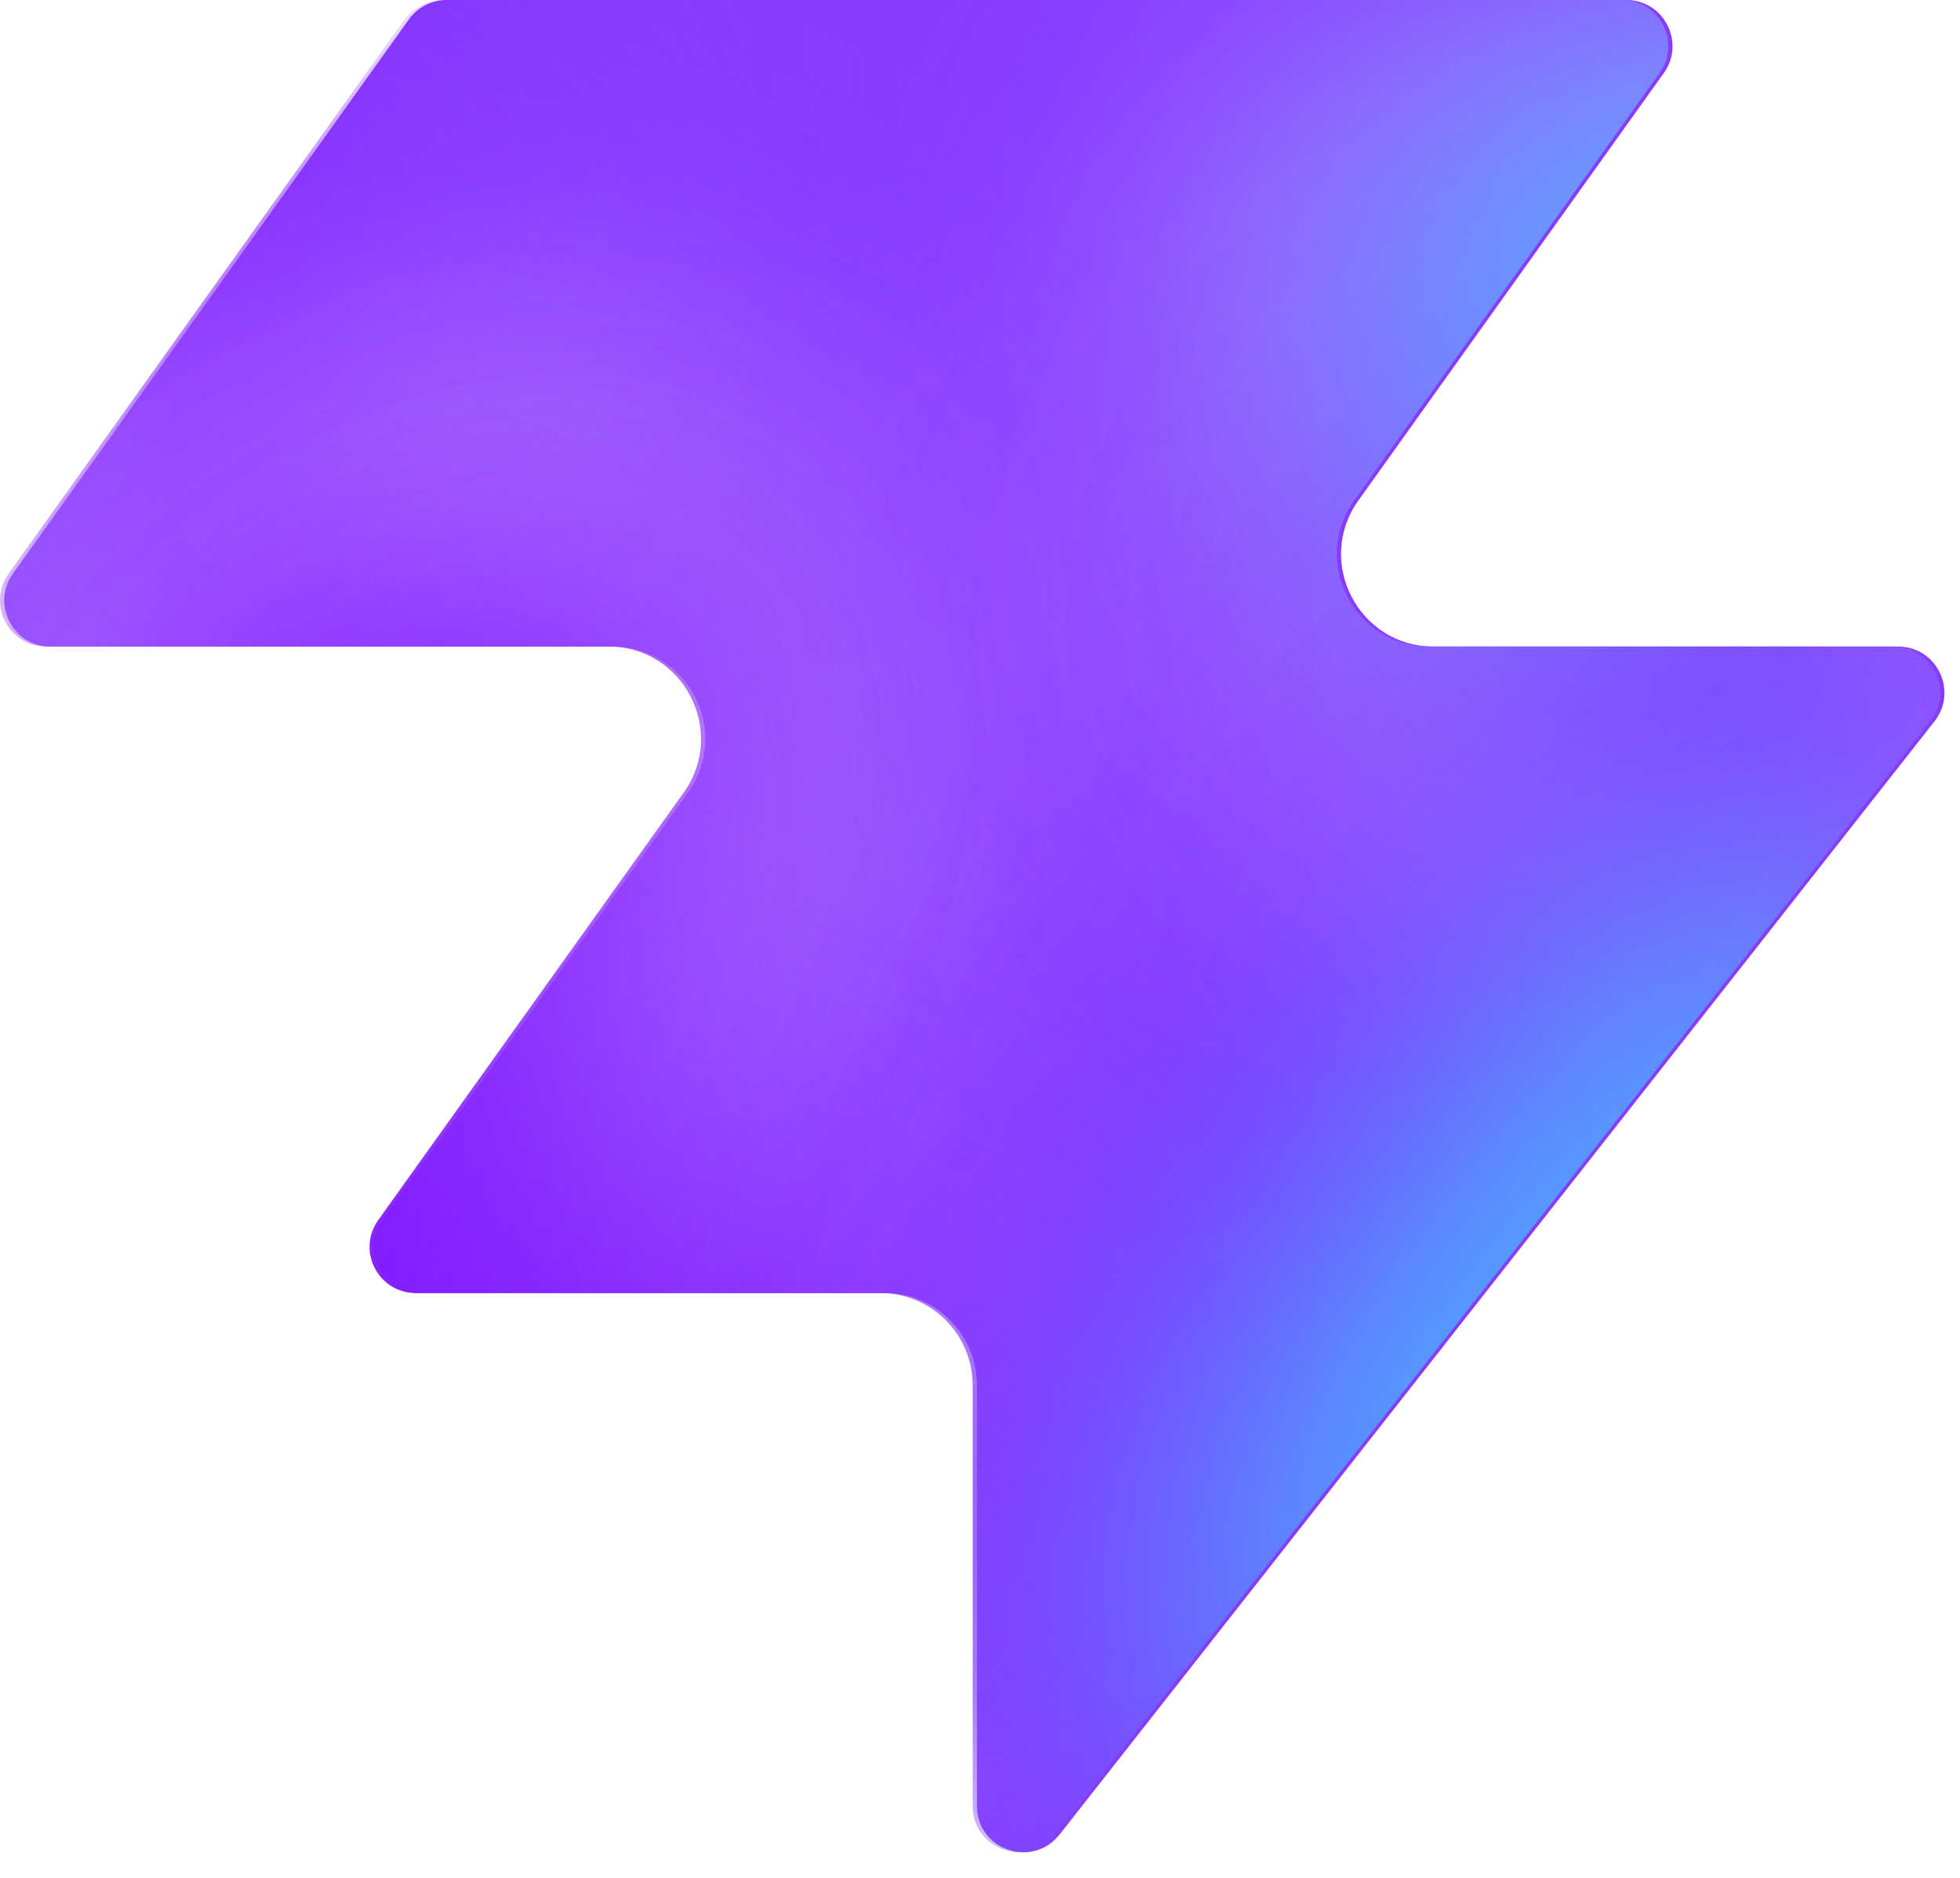
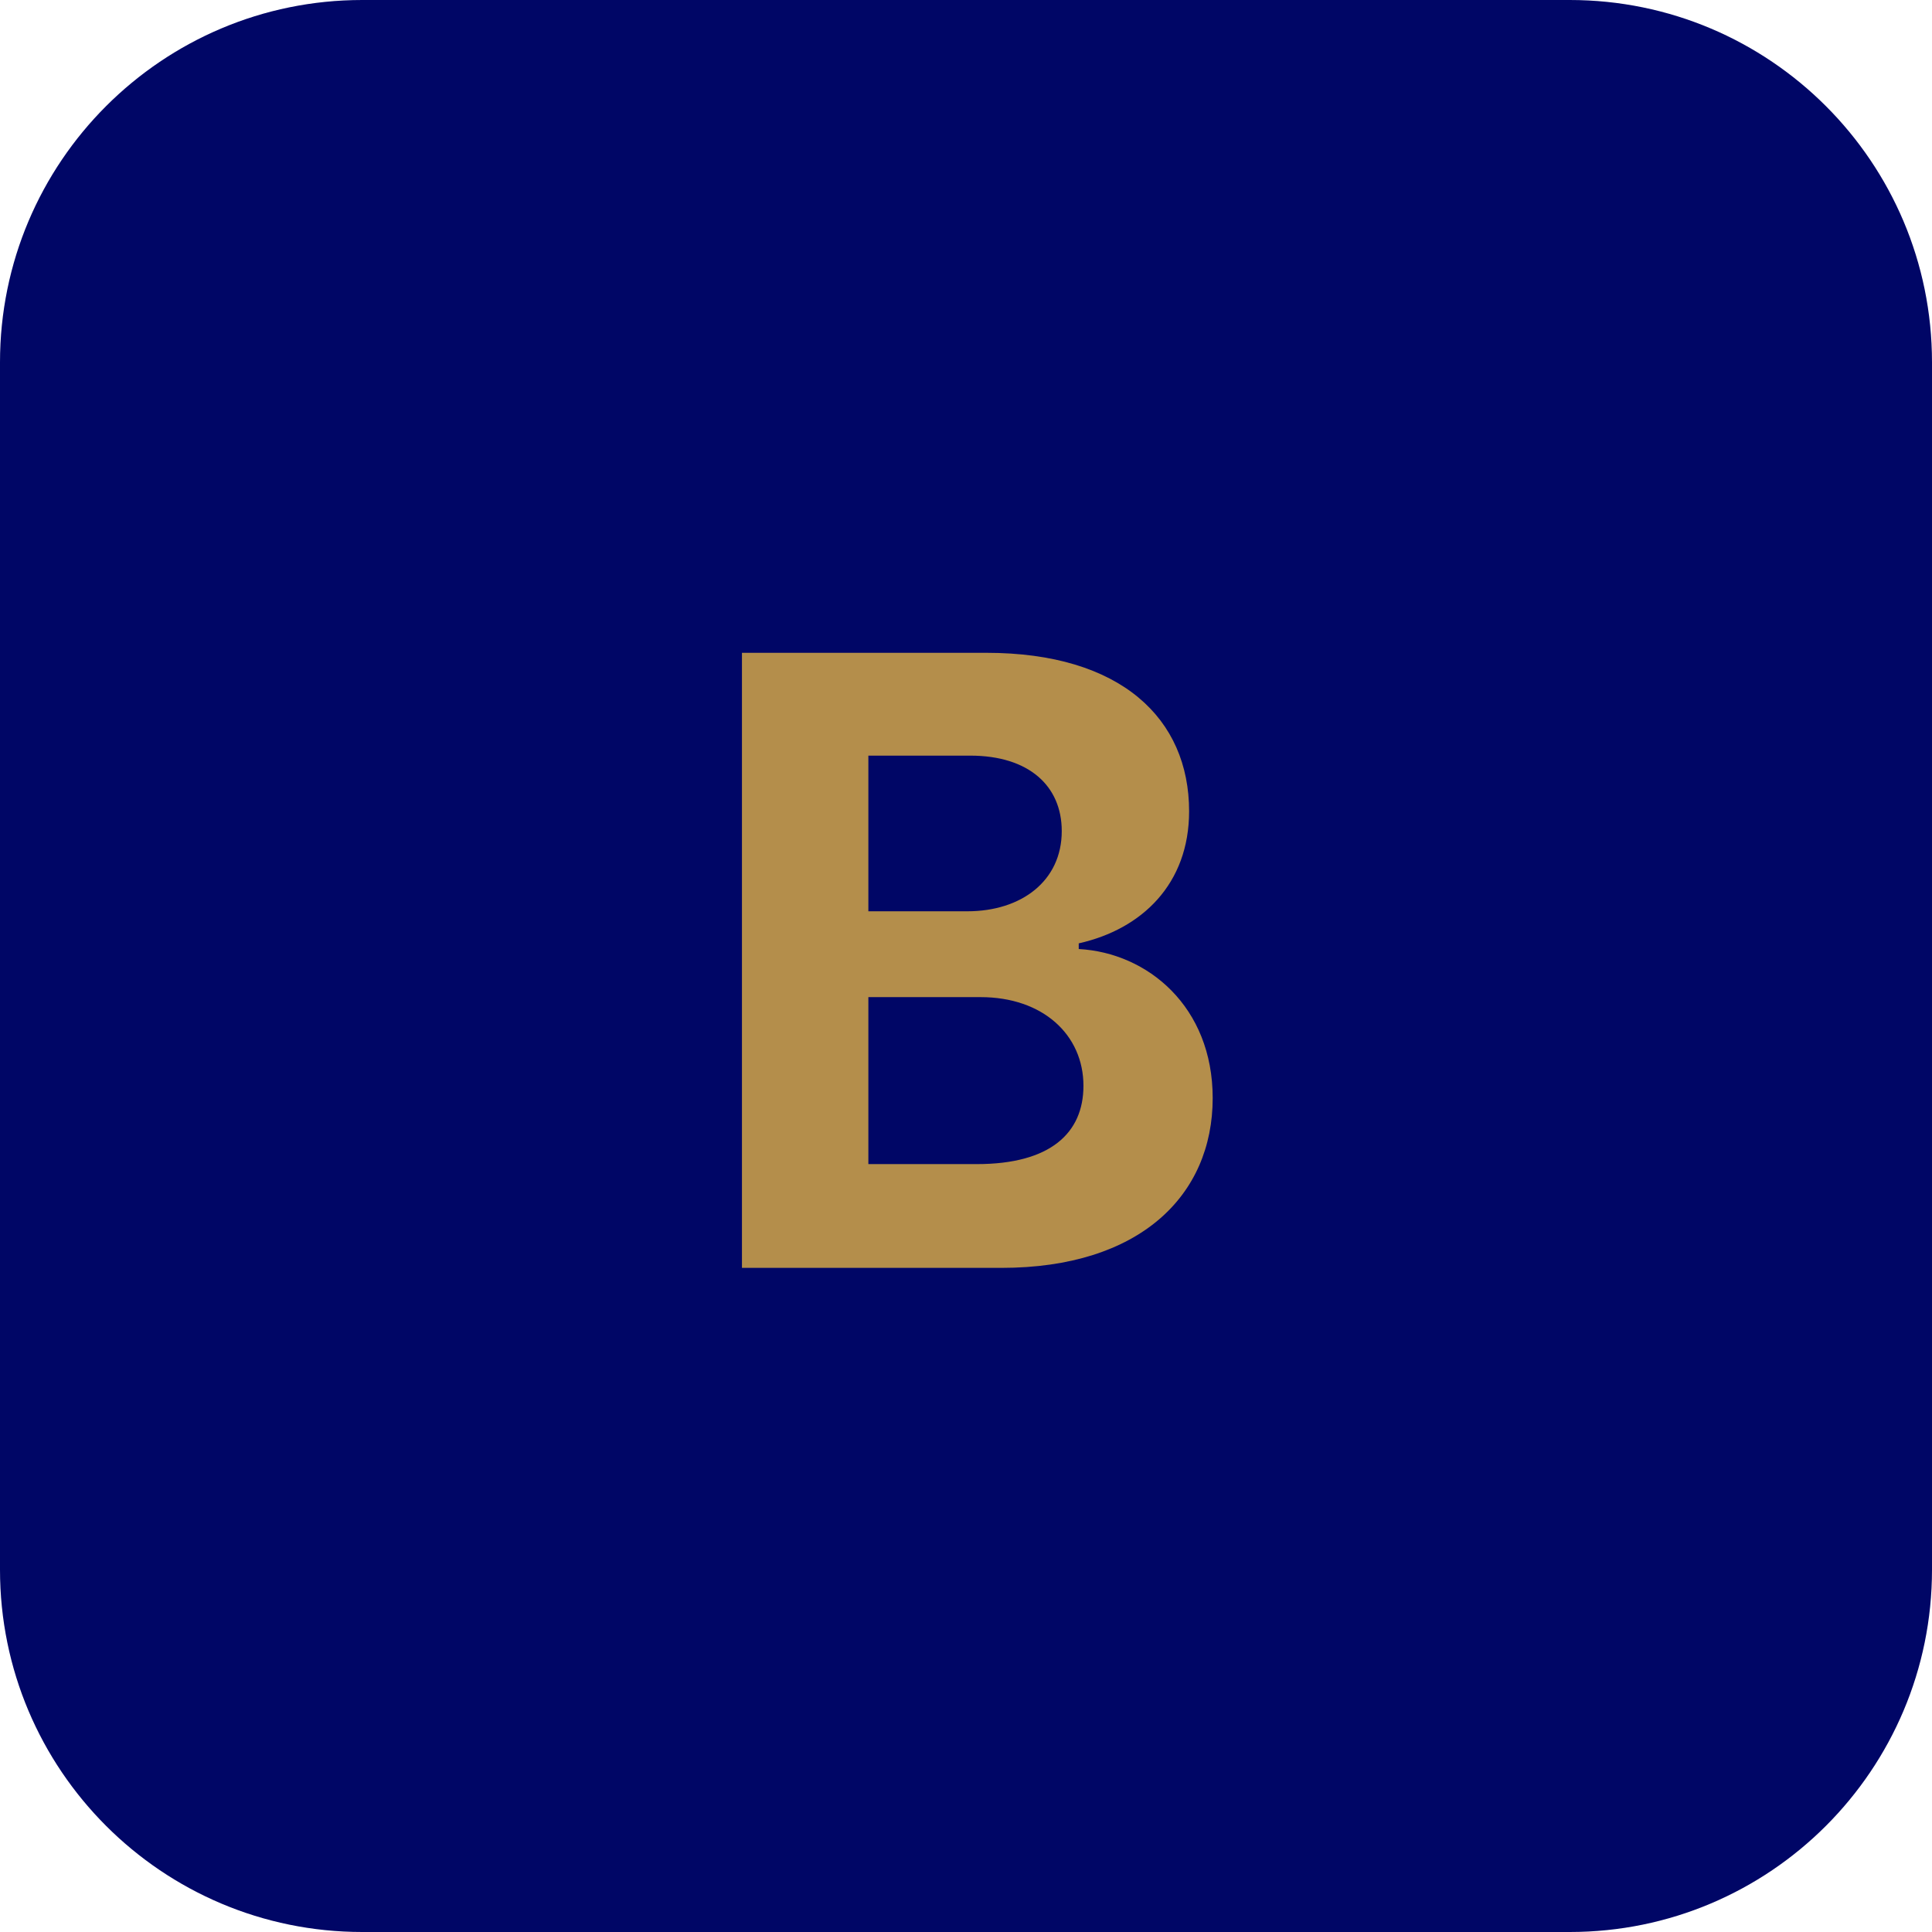
- <svg xmlns="http://www.w3.org/2000/svg" width="48" height="46" fill="none" viewBox="0 0 48 46">
-   <path fill="#863bff" d="M25.946 44.938c-.664.845-2.021.375-2.021-.698V33.937a2.26 2.26 0 0 0-2.262-2.262H10.287c-.92 0-1.456-1.04-.92-1.788l7.48-10.471c1.07-1.497 0-3.578-1.842-3.578H1.237c-.92 0-1.456-1.04-.92-1.788L10.013.474c.214-.297.556-.474.92-.474h28.894c.92 0 1.456 1.04.92 1.788l-7.48 10.471c-1.07 1.498 0 3.579 1.842 3.579h11.377c.943 0 1.473 1.088.89 1.83L25.947 44.94z" style="fill:#863bff;fill:color(display-p3 .525 .23 1);fill-opacity:1" />
-   <mask id="a" width="48" height="46" x="0" y="0" maskUnits="userSpaceOnUse" style="mask-type:alpha">
-     <path fill="#000" d="M25.842 44.938c-.664.844-2.021.375-2.021-.698V33.937a2.26 2.26 0 0 0-2.262-2.262H10.183c-.92 0-1.456-1.04-.92-1.788l7.48-10.471c1.07-1.498 0-3.579-1.842-3.579H1.133c-.92 0-1.456-1.04-.92-1.787L9.91.473c.214-.297.556-.474.92-.474h28.894c.92 0 1.456 1.04.92 1.788l-7.48 10.471c-1.07 1.498 0 3.578 1.842 3.578h11.377c.943 0 1.473 1.088.89 1.832L25.843 44.94z" style="fill:#000;fill-opacity:1" />
-   </mask>
-   <g mask="url(#a)">
-     <g filter="url(#b)">
-       <ellipse cx="5.508" cy="14.704" fill="#ede6ff" rx="5.508" ry="14.704" style="fill:#ede6ff;fill:color(display-p3 .927 .903 1);fill-opacity:1" transform="matrix(.00324 1 1 -.00324 -4.47 31.516)" />
-     </g>
-     <g filter="url(#c)">
-       <ellipse cx="10.399" cy="29.851" fill="#ede6ff" rx="10.399" ry="29.851" style="fill:#ede6ff;fill:color(display-p3 .927 .903 1);fill-opacity:1" transform="matrix(.00324 1 1 -.00324 -39.328 7.883)" />
-     </g>
-     <g filter="url(#d)">
-       <ellipse cx="5.508" cy="30.487" fill="#7e14ff" rx="5.508" ry="30.487" style="fill:#7e14ff;fill:color(display-p3 .492 .077 1);fill-opacity:1" transform="rotate(89.814 -25.913 -14.639)scale(1 -1)" />
-     </g>
-     <g filter="url(#e)">
-       <ellipse cx="5.508" cy="30.599" fill="#7e14ff" rx="5.508" ry="30.599" style="fill:#7e14ff;fill:color(display-p3 .492 .077 1);fill-opacity:1" transform="rotate(89.814 -32.644 -3.334)scale(1 -1)" />
-     </g>
-     <g filter="url(#f)">
-       <ellipse cx="5.508" cy="30.599" fill="#7e14ff" rx="5.508" ry="30.599" style="fill:#7e14ff;fill:color(display-p3 .492 .077 1);fill-opacity:1" transform="matrix(.00324 1 1 -.00324 -34.34 30.47)" />
-     </g>
-     <g filter="url(#g)">
-       <ellipse cx="14.072" cy="22.078" fill="#ede6ff" rx="14.072" ry="22.078" style="fill:#ede6ff;fill:color(display-p3 .927 .903 1);fill-opacity:1" transform="rotate(93.35 24.506 48.493)scale(-1 1)" />
-     </g>
-     <g filter="url(#h)">
-       <ellipse cx="3.47" cy="21.501" fill="#7e14ff" rx="3.47" ry="21.501" style="fill:#7e14ff;fill:color(display-p3 .492 .077 1);fill-opacity:1" transform="rotate(89.009 28.708 47.59)scale(-1 1)" />
-     </g>
-     <g filter="url(#i)">
-       <ellipse cx="3.47" cy="21.501" fill="#7e14ff" rx="3.47" ry="21.501" style="fill:#7e14ff;fill:color(display-p3 .492 .077 1);fill-opacity:1" transform="rotate(89.009 28.708 47.59)scale(-1 1)" />
-     </g>
-     <g filter="url(#j)">
-       <ellipse cx=".387" cy="8.972" fill="#7e14ff" rx="4.407" ry="29.108" style="fill:#7e14ff;fill:color(display-p3 .492 .077 1);fill-opacity:1" transform="rotate(39.51 .387 8.972)" />
-     </g>
-     <g filter="url(#k)">
-       <ellipse cx="47.523" cy="-6.092" fill="#7e14ff" rx="4.407" ry="29.108" style="fill:#7e14ff;fill:color(display-p3 .492 .077 1);fill-opacity:1" transform="rotate(37.892 47.523 -6.092)" />
-     </g>
-     <g filter="url(#l)">
-       <ellipse cx="41.412" cy="6.333" fill="#47bfff" rx="5.971" ry="9.665" style="fill:#47bfff;fill:color(display-p3 .28 .748 1);fill-opacity:1" transform="rotate(37.892 41.412 6.333)" />
-     </g>
-     <g filter="url(#m)">
-       <ellipse cx="-1.879" cy="38.332" fill="#7e14ff" rx="4.407" ry="29.108" style="fill:#7e14ff;fill:color(display-p3 .492 .077 1);fill-opacity:1" transform="rotate(37.892 -1.88 38.332)" />
-     </g>
-     <g filter="url(#n)">
-       <ellipse cx="-1.879" cy="38.332" fill="#7e14ff" rx="4.407" ry="29.108" style="fill:#7e14ff;fill:color(display-p3 .492 .077 1);fill-opacity:1" transform="rotate(37.892 -1.88 38.332)" />
-     </g>
-     <g filter="url(#o)">
-       <ellipse cx="35.651" cy="29.907" fill="#7e14ff" rx="4.407" ry="29.108" style="fill:#7e14ff;fill:color(display-p3 .492 .077 1);fill-opacity:1" transform="rotate(37.892 35.651 29.907)" />
-     </g>
-     <g filter="url(#p)">
-       <ellipse cx="38.418" cy="32.4" fill="#47bfff" rx="5.971" ry="15.297" style="fill:#47bfff;fill:color(display-p3 .28 .748 1);fill-opacity:1" transform="rotate(37.892 38.418 32.4)" />
-     </g>
-   </g>
-   <defs>
-     <filter id="b" width="60.045" height="41.654" x="-19.77" y="16.149" color-interpolation-filters="sRGB" filterUnits="userSpaceOnUse">
-       <feFlood flood-opacity="0" result="BackgroundImageFix" />
-       <feBlend in="SourceGraphic" in2="BackgroundImageFix" result="shape" />
-       <feGaussianBlur result="effect1_foregroundBlur_2002_17158" stdDeviation="7.659" />
-     </filter>
-     <filter id="c" width="90.34" height="51.437" x="-54.613" y="-7.533" color-interpolation-filters="sRGB" filterUnits="userSpaceOnUse">
-       <feFlood flood-opacity="0" result="BackgroundImageFix" />
-       <feBlend in="SourceGraphic" in2="BackgroundImageFix" result="shape" />
-       <feGaussianBlur result="effect1_foregroundBlur_2002_17158" stdDeviation="7.659" />
-     </filter>
-     <filter id="d" width="79.355" height="29.4" x="-49.64" y="2.03" color-interpolation-filters="sRGB" filterUnits="userSpaceOnUse">
-       <feFlood flood-opacity="0" result="BackgroundImageFix" />
-       <feBlend in="SourceGraphic" in2="BackgroundImageFix" result="shape" />
-       <feGaussianBlur result="effect1_foregroundBlur_2002_17158" stdDeviation="4.596" />
-     </filter>
-     <filter id="e" width="79.579" height="29.4" x="-45.045" y="20.029" color-interpolation-filters="sRGB" filterUnits="userSpaceOnUse">
-       <feFlood flood-opacity="0" result="BackgroundImageFix" />
-       <feBlend in="SourceGraphic" in2="BackgroundImageFix" result="shape" />
-       <feGaussianBlur result="effect1_foregroundBlur_2002_17158" stdDeviation="4.596" />
-     </filter>
-     <filter id="f" width="79.579" height="29.4" x="-43.513" y="21.178" color-interpolation-filters="sRGB" filterUnits="userSpaceOnUse">
-       <feFlood flood-opacity="0" result="BackgroundImageFix" />
-       <feBlend in="SourceGraphic" in2="BackgroundImageFix" result="shape" />
-       <feGaussianBlur result="effect1_foregroundBlur_2002_17158" stdDeviation="4.596" />
-     </filter>
-     <filter id="g" width="74.749" height="58.852" x="15.756" y="-17.901" color-interpolation-filters="sRGB" filterUnits="userSpaceOnUse">
-       <feFlood flood-opacity="0" result="BackgroundImageFix" />
-       <feBlend in="SourceGraphic" in2="BackgroundImageFix" result="shape" />
-       <feGaussianBlur result="effect1_foregroundBlur_2002_17158" stdDeviation="7.659" />
-     </filter>
-     <filter id="h" width="61.377" height="25.362" x="23.548" y="2.284" color-interpolation-filters="sRGB" filterUnits="userSpaceOnUse">
-       <feFlood flood-opacity="0" result="BackgroundImageFix" />
-       <feBlend in="SourceGraphic" in2="BackgroundImageFix" result="shape" />
-       <feGaussianBlur result="effect1_foregroundBlur_2002_17158" stdDeviation="4.596" />
-     </filter>
-     <filter id="i" width="61.377" height="25.362" x="23.548" y="2.284" color-interpolation-filters="sRGB" filterUnits="userSpaceOnUse">
-       <feFlood flood-opacity="0" result="BackgroundImageFix" />
-       <feBlend in="SourceGraphic" in2="BackgroundImageFix" result="shape" />
-       <feGaussianBlur result="effect1_foregroundBlur_2002_17158" stdDeviation="4.596" />
-     </filter>
-     <filter id="j" width="56.045" height="63.649" x="-27.636" y="-22.853" color-interpolation-filters="sRGB" filterUnits="userSpaceOnUse">
-       <feFlood flood-opacity="0" result="BackgroundImageFix" />
-       <feBlend in="SourceGraphic" in2="BackgroundImageFix" result="shape" />
-       <feGaussianBlur result="effect1_foregroundBlur_2002_17158" stdDeviation="4.596" />
-     </filter>
-     <filter id="k" width="54.814" height="64.646" x="20.116" y="-38.415" color-interpolation-filters="sRGB" filterUnits="userSpaceOnUse">
-       <feFlood flood-opacity="0" result="BackgroundImageFix" />
-       <feBlend in="SourceGraphic" in2="BackgroundImageFix" result="shape" />
-       <feGaussianBlur result="effect1_foregroundBlur_2002_17158" stdDeviation="4.596" />
-     </filter>
-     <filter id="l" width="33.541" height="35.313" x="24.641" y="-11.323" color-interpolation-filters="sRGB" filterUnits="userSpaceOnUse">
-       <feFlood flood-opacity="0" result="BackgroundImageFix" />
-       <feBlend in="SourceGraphic" in2="BackgroundImageFix" result="shape" />
-       <feGaussianBlur result="effect1_foregroundBlur_2002_17158" stdDeviation="4.596" />
-     </filter>
-     <filter id="m" width="54.814" height="64.646" x="-29.286" y="6.009" color-interpolation-filters="sRGB" filterUnits="userSpaceOnUse">
-       <feFlood flood-opacity="0" result="BackgroundImageFix" />
-       <feBlend in="SourceGraphic" in2="BackgroundImageFix" result="shape" />
-       <feGaussianBlur result="effect1_foregroundBlur_2002_17158" stdDeviation="4.596" />
-     </filter>
-     <filter id="n" width="54.814" height="64.646" x="-29.286" y="6.009" color-interpolation-filters="sRGB" filterUnits="userSpaceOnUse">
-       <feFlood flood-opacity="0" result="BackgroundImageFix" />
-       <feBlend in="SourceGraphic" in2="BackgroundImageFix" result="shape" />
-       <feGaussianBlur result="effect1_foregroundBlur_2002_17158" stdDeviation="4.596" />
-     </filter>
-     <filter id="o" width="54.814" height="64.646" x="8.244" y="-2.416" color-interpolation-filters="sRGB" filterUnits="userSpaceOnUse">
-       <feFlood flood-opacity="0" result="BackgroundImageFix" />
-       <feBlend in="SourceGraphic" in2="BackgroundImageFix" result="shape" />
-       <feGaussianBlur result="effect1_foregroundBlur_2002_17158" stdDeviation="4.596" />
-     </filter>
-     <filter id="p" width="39.409" height="43.623" x="18.713" y="10.588" color-interpolation-filters="sRGB" filterUnits="userSpaceOnUse">
-       <feFlood flood-opacity="0" result="BackgroundImageFix" />
-       <feBlend in="SourceGraphic" in2="BackgroundImageFix" result="shape" />
-       <feGaussianBlur result="effect1_foregroundBlur_2002_17158" stdDeviation="4.596" />
-     </filter>
-   </defs>
+ <svg xmlns="http://www.w3.org/2000/svg" viewBox="0 0 32 32">
+   <rect width="32" height="32" rx="6" fill="#000666" />
+   <text x="16" y="21" font-family="Inter, system-ui, sans-serif" font-size="14" font-weight="700" fill="#b48e4b" text-anchor="middle">B</text>
</svg>
